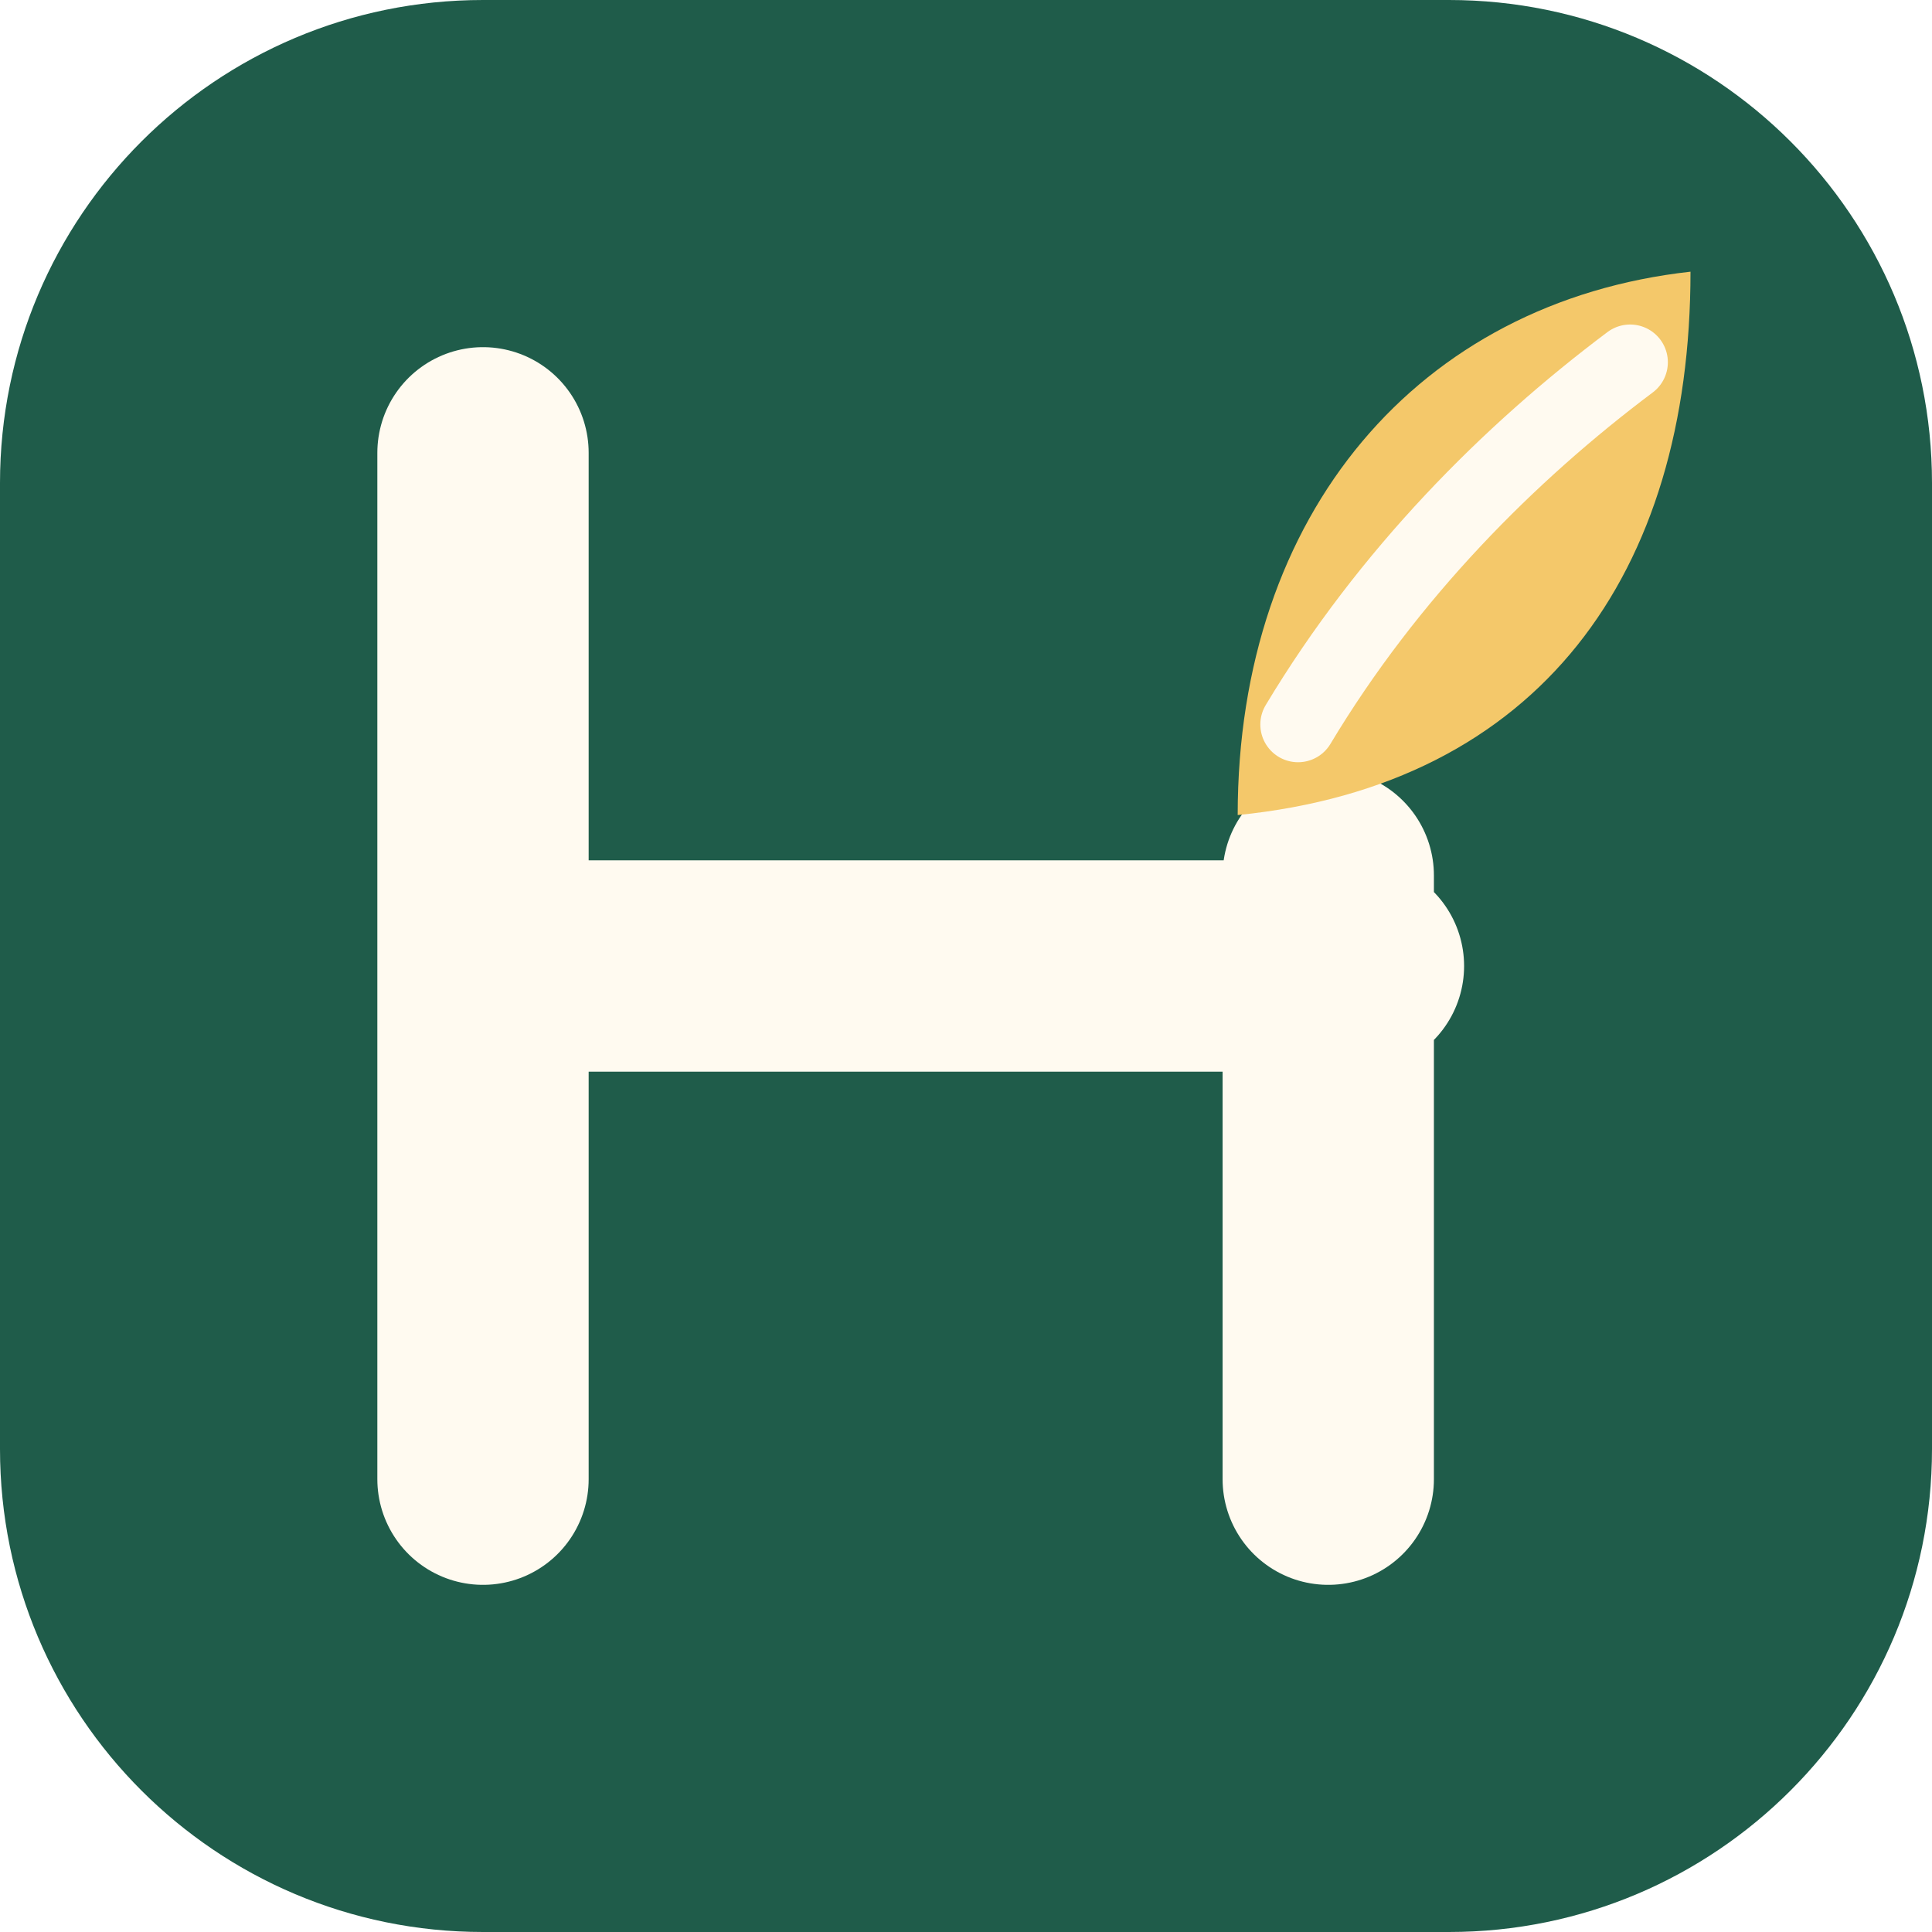
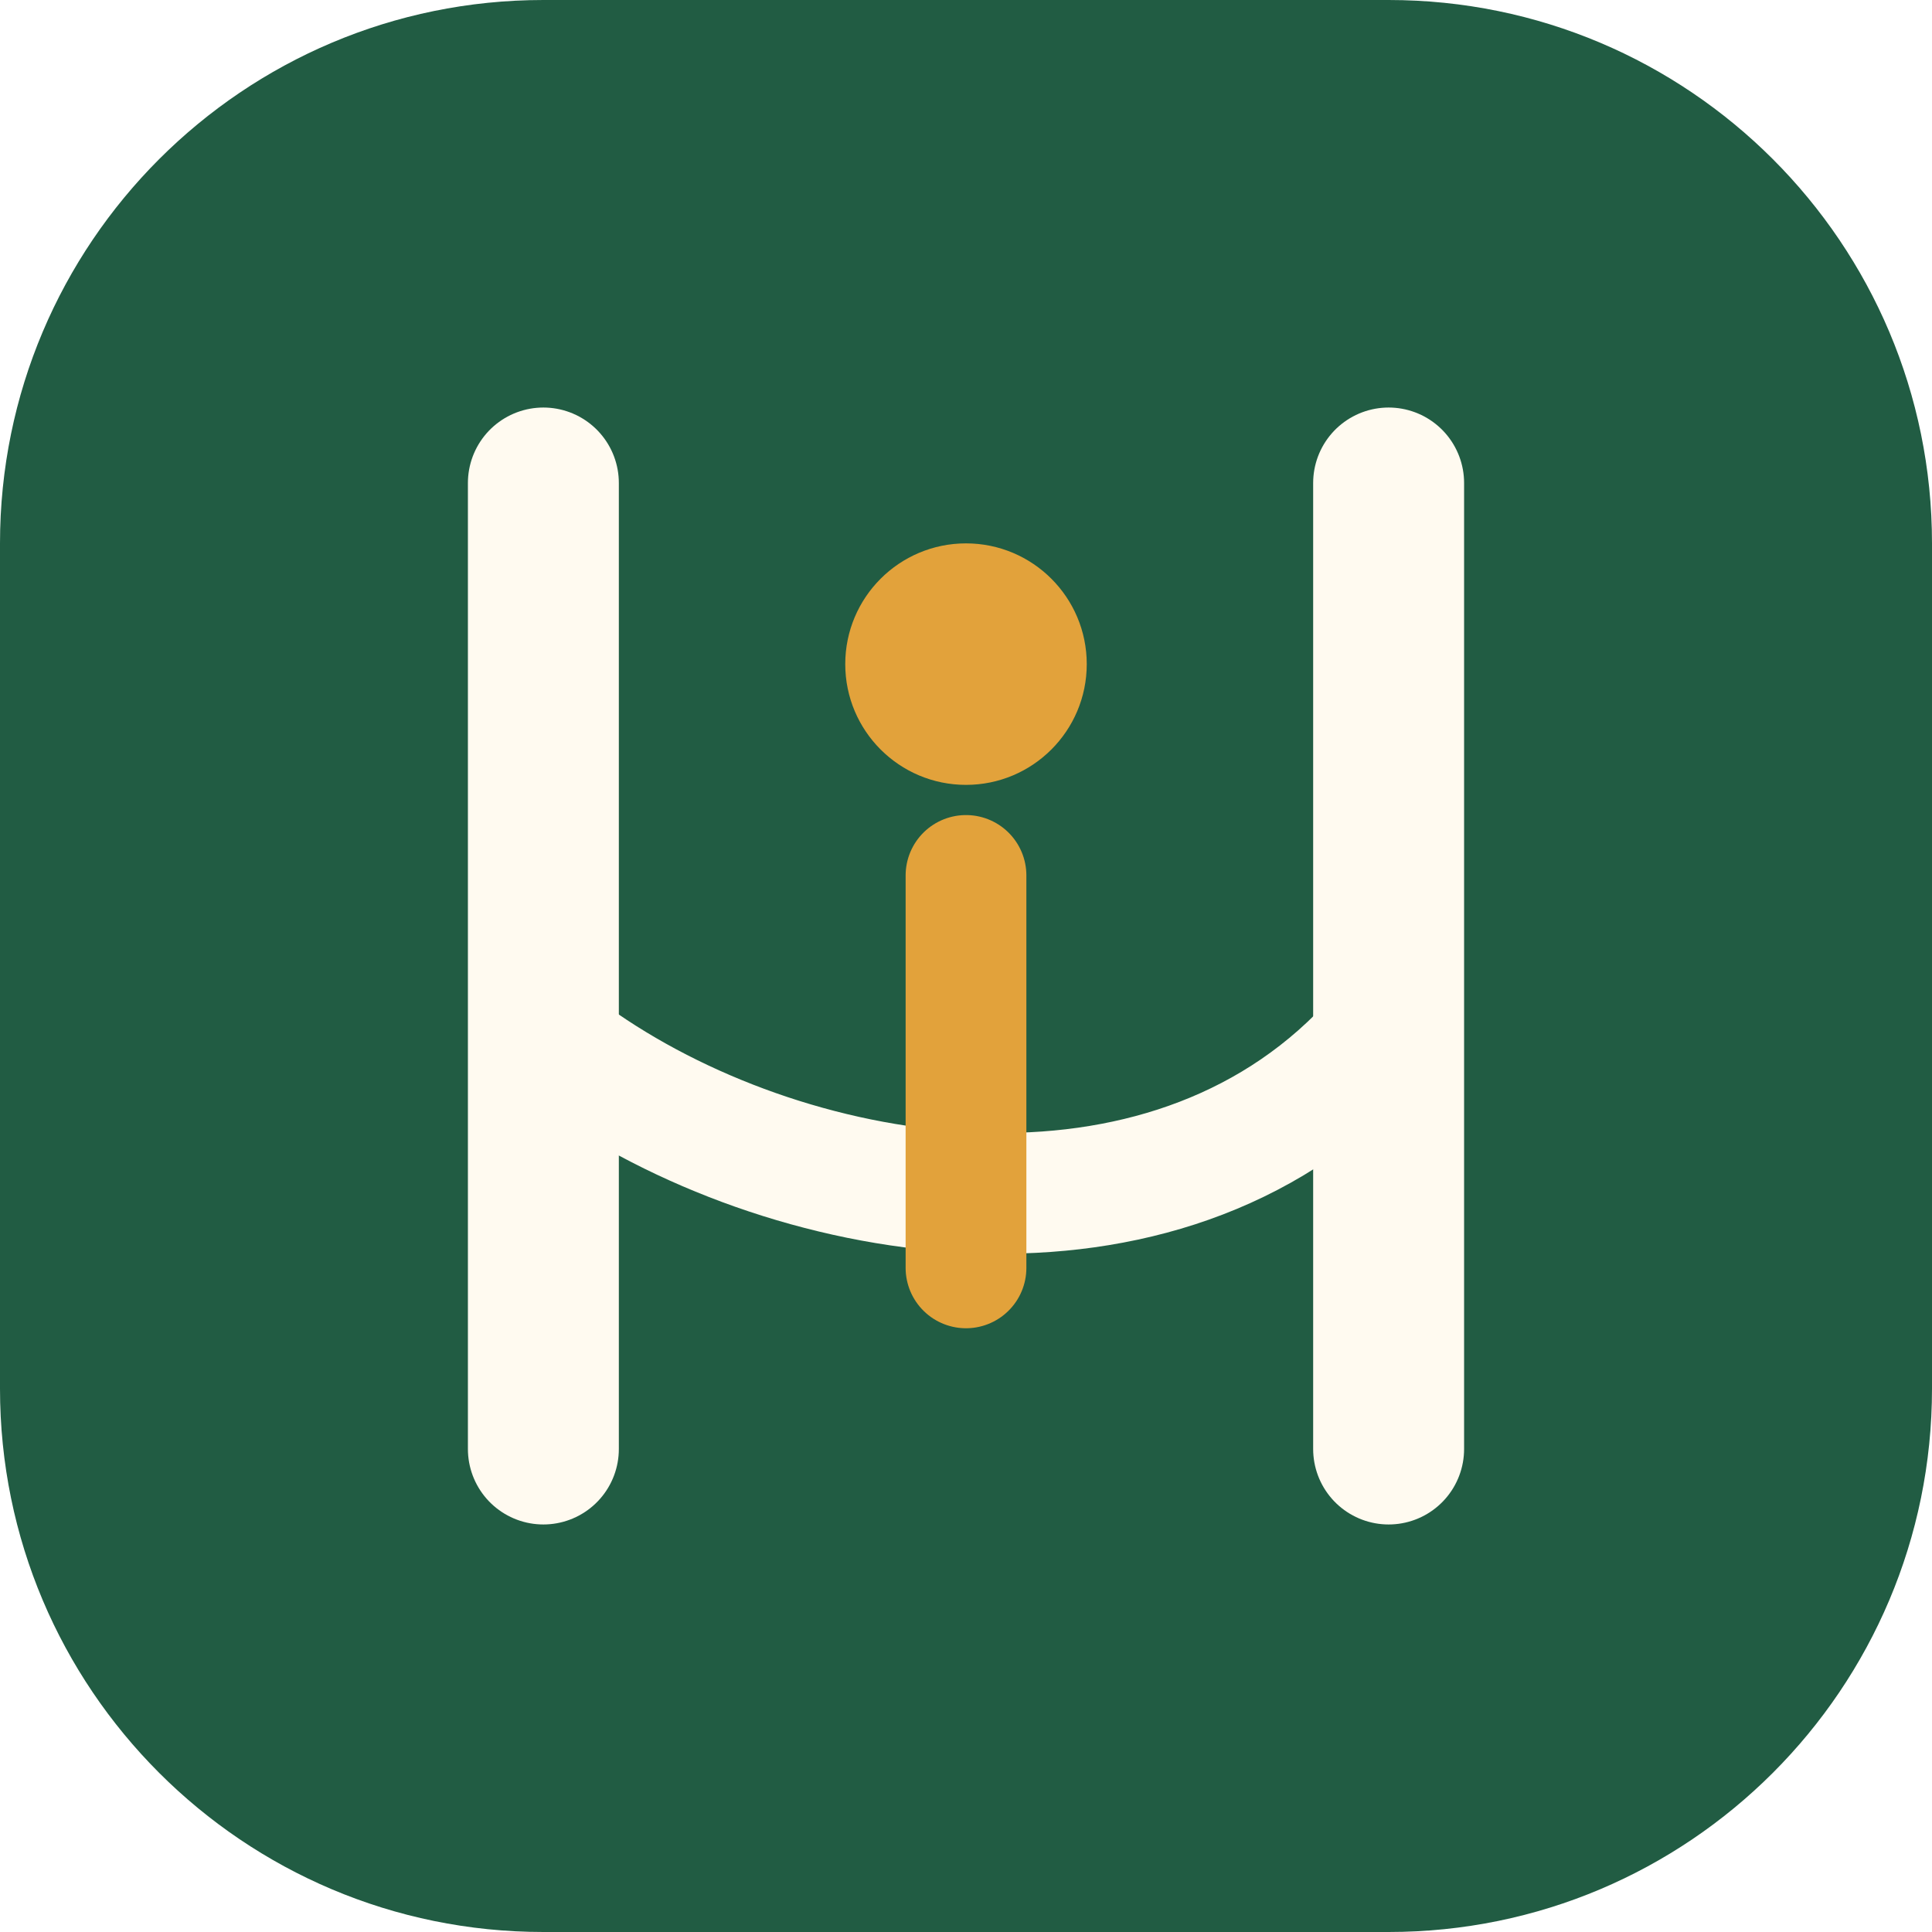
<svg xmlns="http://www.w3.org/2000/svg" viewBox="0 0 64 64">
-   <rect width="64" height="64" rx="16" fill="#1f5c4a" />
-   <path d="M16 15v34M16 32h29M44 29v20" fill="none" stroke="#fffaf0" stroke-width="7" stroke-linecap="round" stroke-linejoin="round" />
-   <path d="M41 27C41 17 47 10 56 9c0 10-5 17-15 18Z" fill="#f4c86a" />
-   <path d="M43 24c3-5 7-9 11-12" fill="none" stroke="#fffaf0" stroke-width="2.5" stroke-linecap="round" />
+   <rect width="64" height="64" rx="18" fill="#215c43" />
+   <path d="M18 16v32M46 16v32" fill="none" stroke="#fffaf0" stroke-width="5" stroke-linecap="round" />
+   <path d="M19 35c7 5 19 7 26 0" fill="none" stroke="#fffaf0" stroke-width="4" stroke-linecap="round" />
+   <circle cx="32" cy="22" r="4" fill="#e2a23b" />
+   <path d="M32 29v13" fill="none" stroke="#e2a23b" stroke-width="4" stroke-linecap="round" />
</svg>
